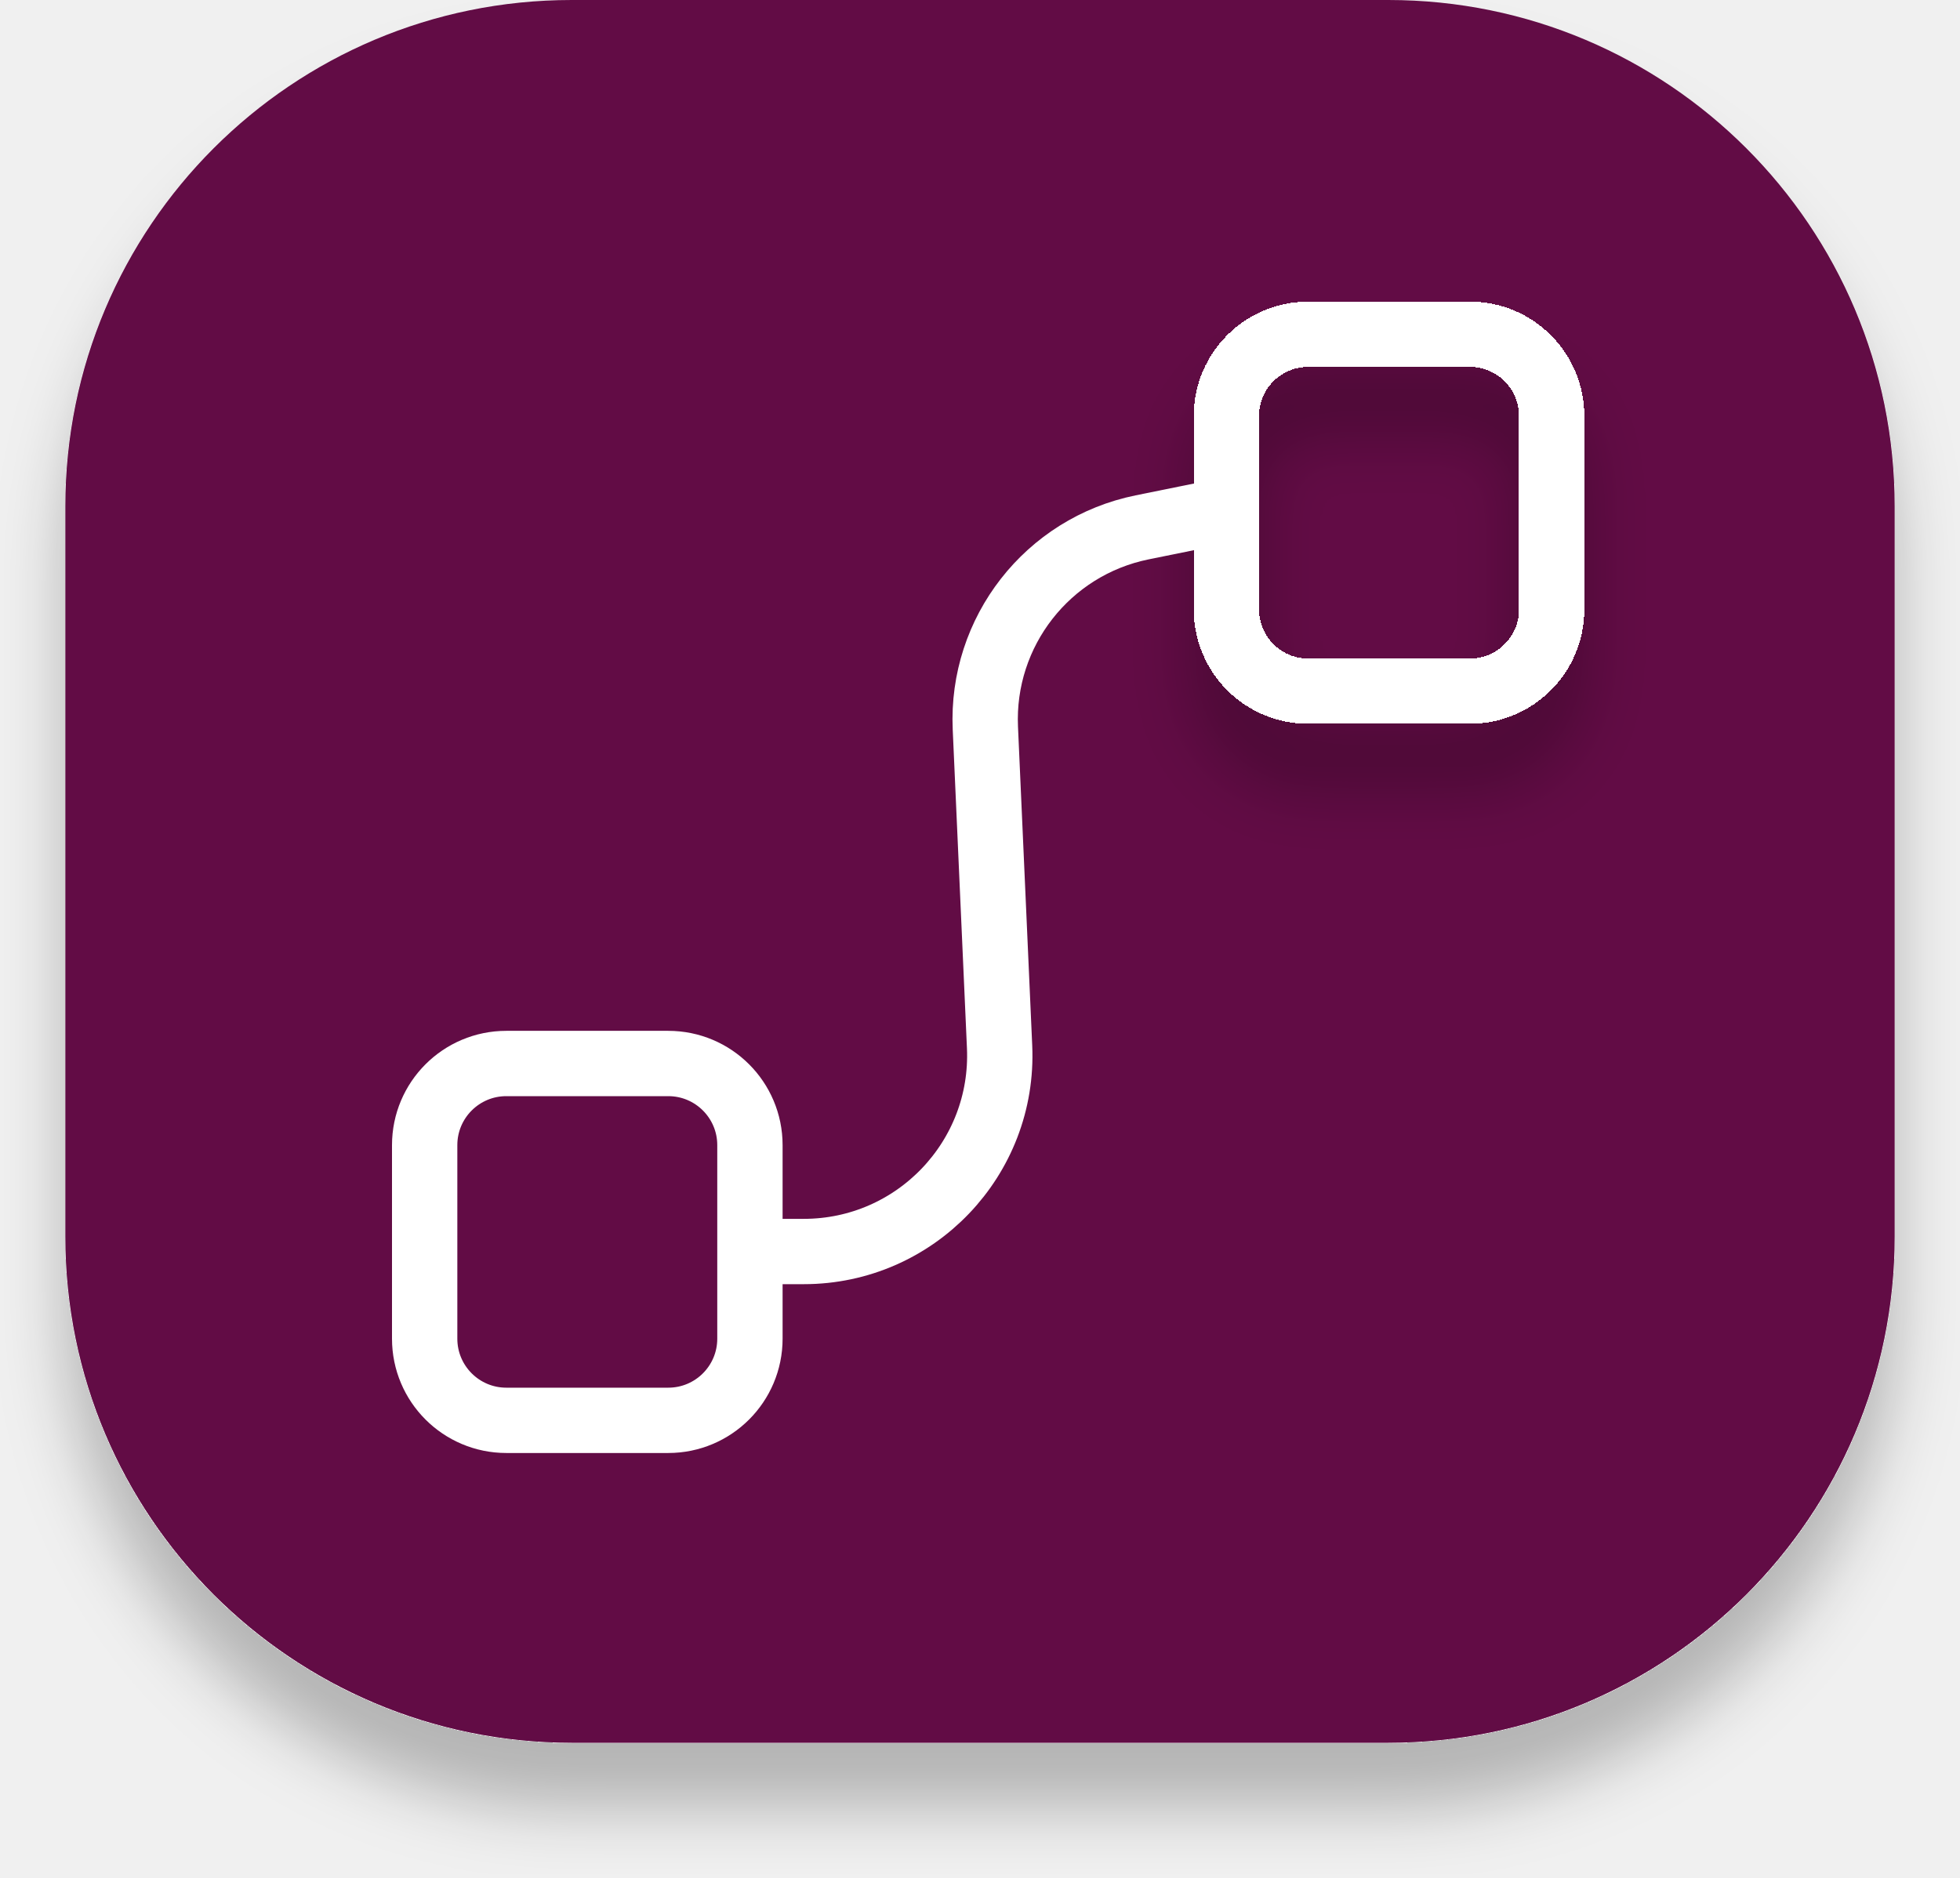
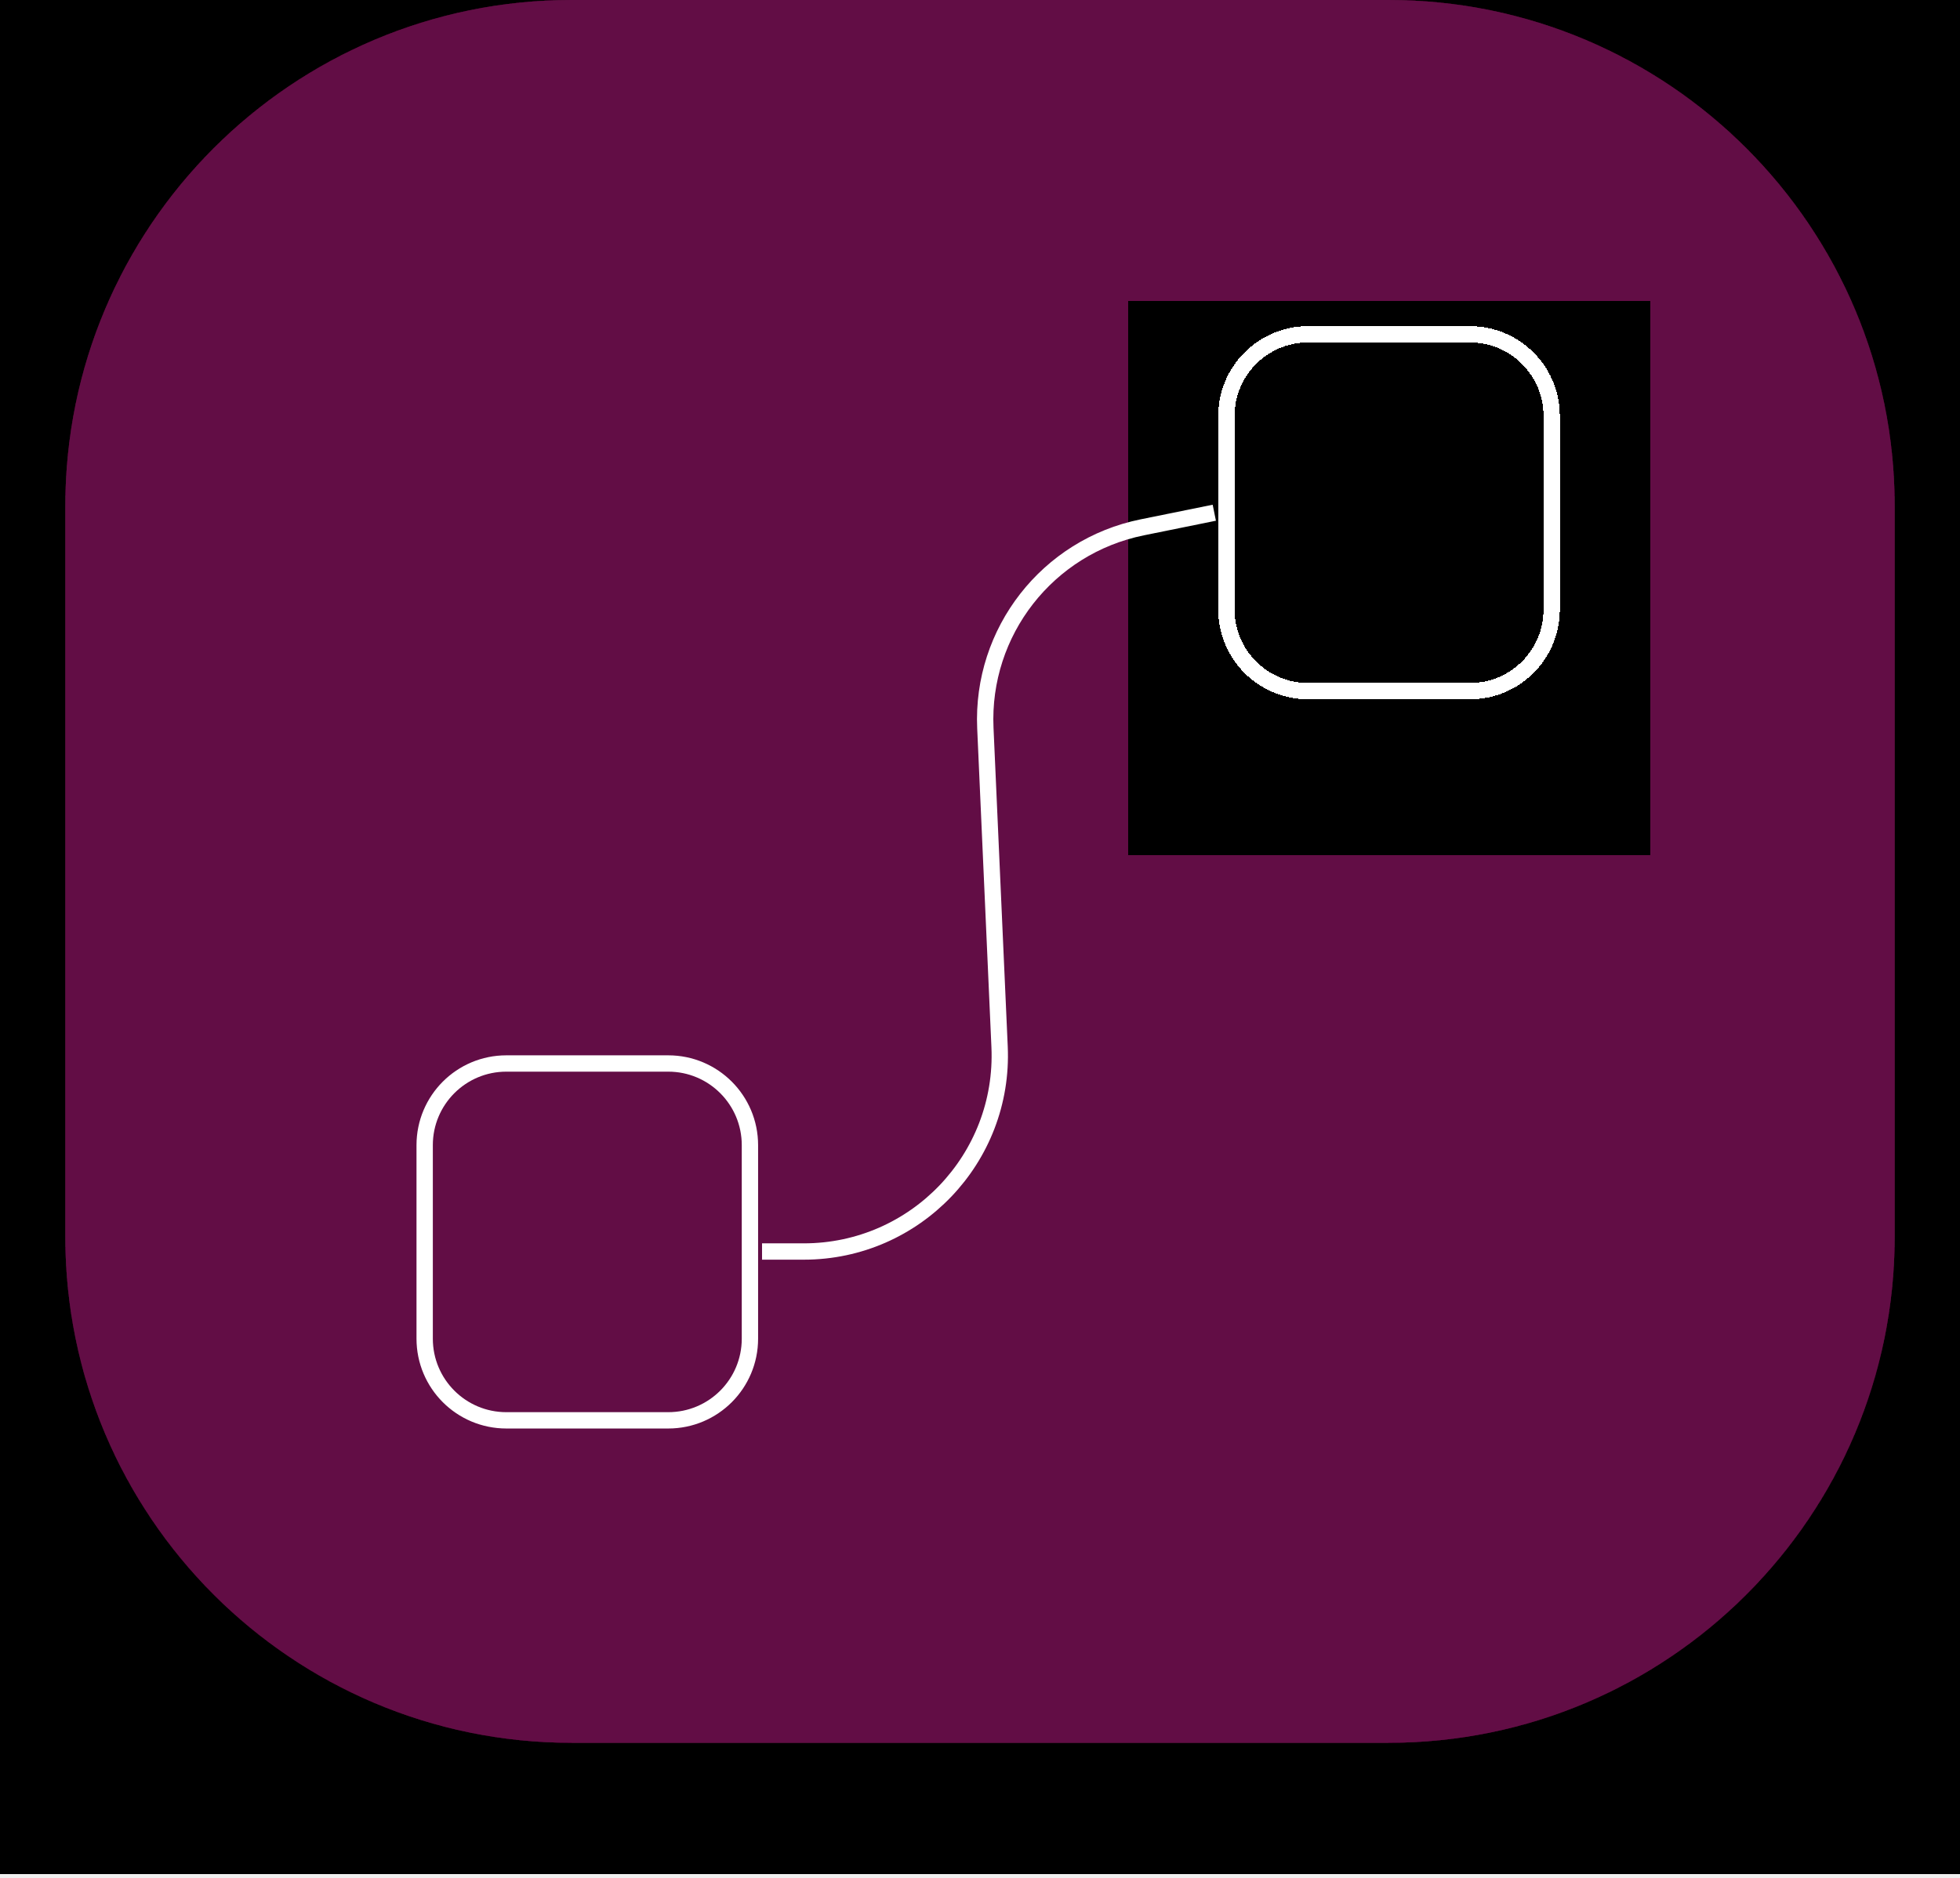
<svg xmlns="http://www.w3.org/2000/svg" width="120" height="115" viewBox="0 0 120 115" fill="none">
  <g filter="url(#filter0_d_4_29)">
    <rect x="4" width="112" height="106.728" rx="31" fill="#620C45" />
    <g filter="url(#filter1_d_4_29)">
-       <rect x="75.086" y="20.472" width="19.914" height="21.853" rx="5" stroke="white" stroke-width="4" shape-rendering="crispEdges" />
+       <rect x="75.086" y="20.472" width="19.914" height="21.853" rx="5" stroke="white" strokeWidth="4" shape-rendering="crispEdges" />
    </g>
-     <rect x="26" y="65.128" width="19.914" height="21.853" rx="5" stroke="white" stroke-width="4" />
-     <path d="M46.655 76.642H49.211C56.048 76.642 61.504 70.938 61.199 64.107L60.328 44.59C60.065 38.687 64.138 33.471 69.929 32.295L74.345 31.399" stroke="white" stroke-width="4" />
+     <rect x="26" y="65.128" width="19.914" height="21.853" rx="5" stroke="white" strokeWidth="4" />
+     <path d="M46.655 76.642H49.211C56.048 76.642 61.504 70.938 61.199 64.107L60.328 44.59C60.065 38.687 64.138 33.471 69.929 32.295L74.345 31.399" stroke="white" strokeWidth="4" />
  </g>
  <defs>
-     <filter id="filter0_d_4_29" x="0" y="0" width="120" height="114.728" filterUnits="userSpaceOnUse" color-interpolation-filters="sRGB">
-       <feFlood flood-opacity="0" result="BackgroundImageFix" />
+     <filter id="filter0_d_4_29" x="0" y="0" width="120" height="114.728" filterUnits="userSpaceOnUse" colorInterpolationFilters="sRGB">
+       <feFlood floodOpacity="0" result="BackgroundImageFix" />
      <feColorMatrix in="SourceAlpha" type="matrix" values="0 0 0 0 0 0 0 0 0 0 0 0 0 0 0 0 0 0 127 0" result="hardAlpha" />
      <feOffset dy="4" />
      <feGaussianBlur stdDeviation="2" />
      <feComposite in2="hardAlpha" operator="out" />
      <feColorMatrix type="matrix" values="0 0 0 0 0 0 0 0 0 0 0 0 0 0 0 0 0 0 0.25 0" />
      <feBlend mode="normal" in2="BackgroundImageFix" result="effect1_dropShadow_4_29" />
      <feBlend mode="normal" in="SourceGraphic" in2="effect1_dropShadow_4_29" result="shape" />
    </filter>
-     <filter id="filter1_d_4_29" x="69.086" y="18.472" width="31.914" height="33.853" filterUnits="userSpaceOnUse" color-interpolation-filters="sRGB">
-       <feFlood flood-opacity="0" result="BackgroundImageFix" />
+     <filter id="filter1_d_4_29" x="69.086" y="18.472" width="31.914" height="33.853" filterUnits="userSpaceOnUse" colorInterpolationFilters="sRGB">
+       <feFlood floodOpacity="0" result="BackgroundImageFix" />
      <feColorMatrix in="SourceAlpha" type="matrix" values="0 0 0 0 0 0 0 0 0 0 0 0 0 0 0 0 0 0 127 0" result="hardAlpha" />
      <feOffset dy="4" />
      <feGaussianBlur stdDeviation="2" />
      <feComposite in2="hardAlpha" operator="out" />
      <feColorMatrix type="matrix" values="0 0 0 0 0 0 0 0 0 0 0 0 0 0 0 0 0 0 0.25 0" />
      <feBlend mode="normal" in2="BackgroundImageFix" result="effect1_dropShadow_4_29" />
      <feBlend mode="normal" in="SourceGraphic" in2="effect1_dropShadow_4_29" result="shape" />
    </filter>
  </defs>
</svg>
